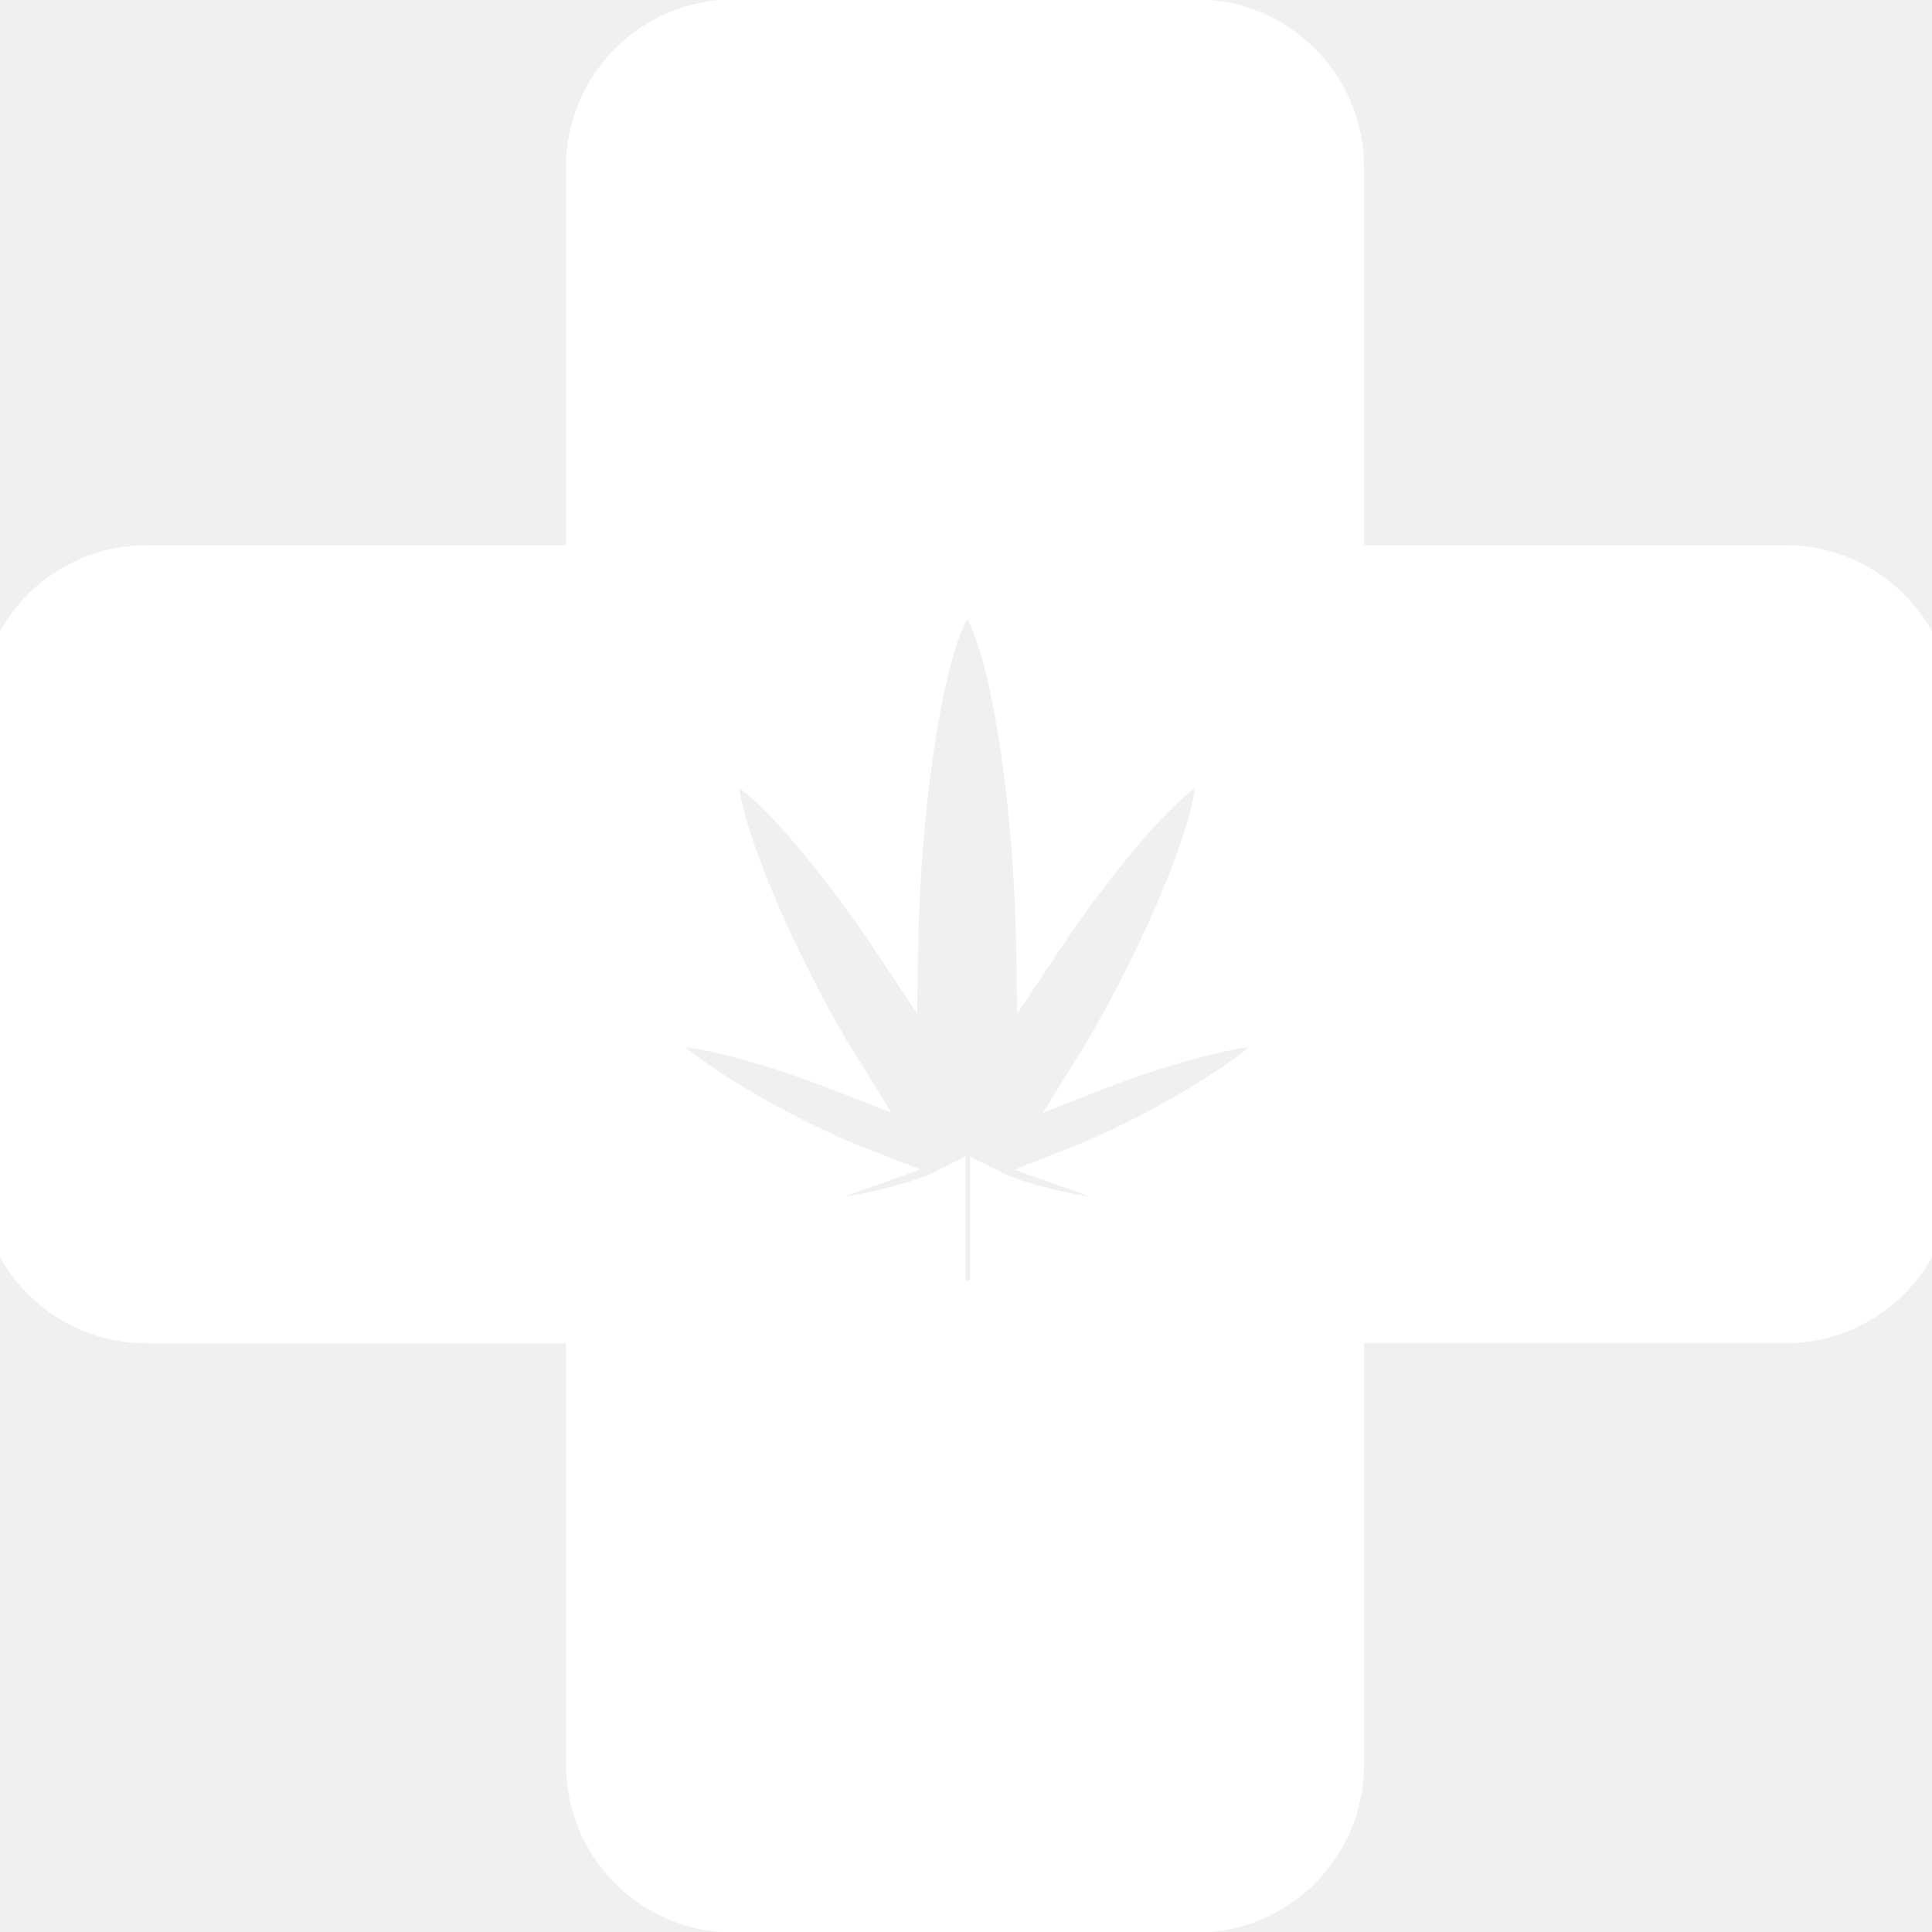
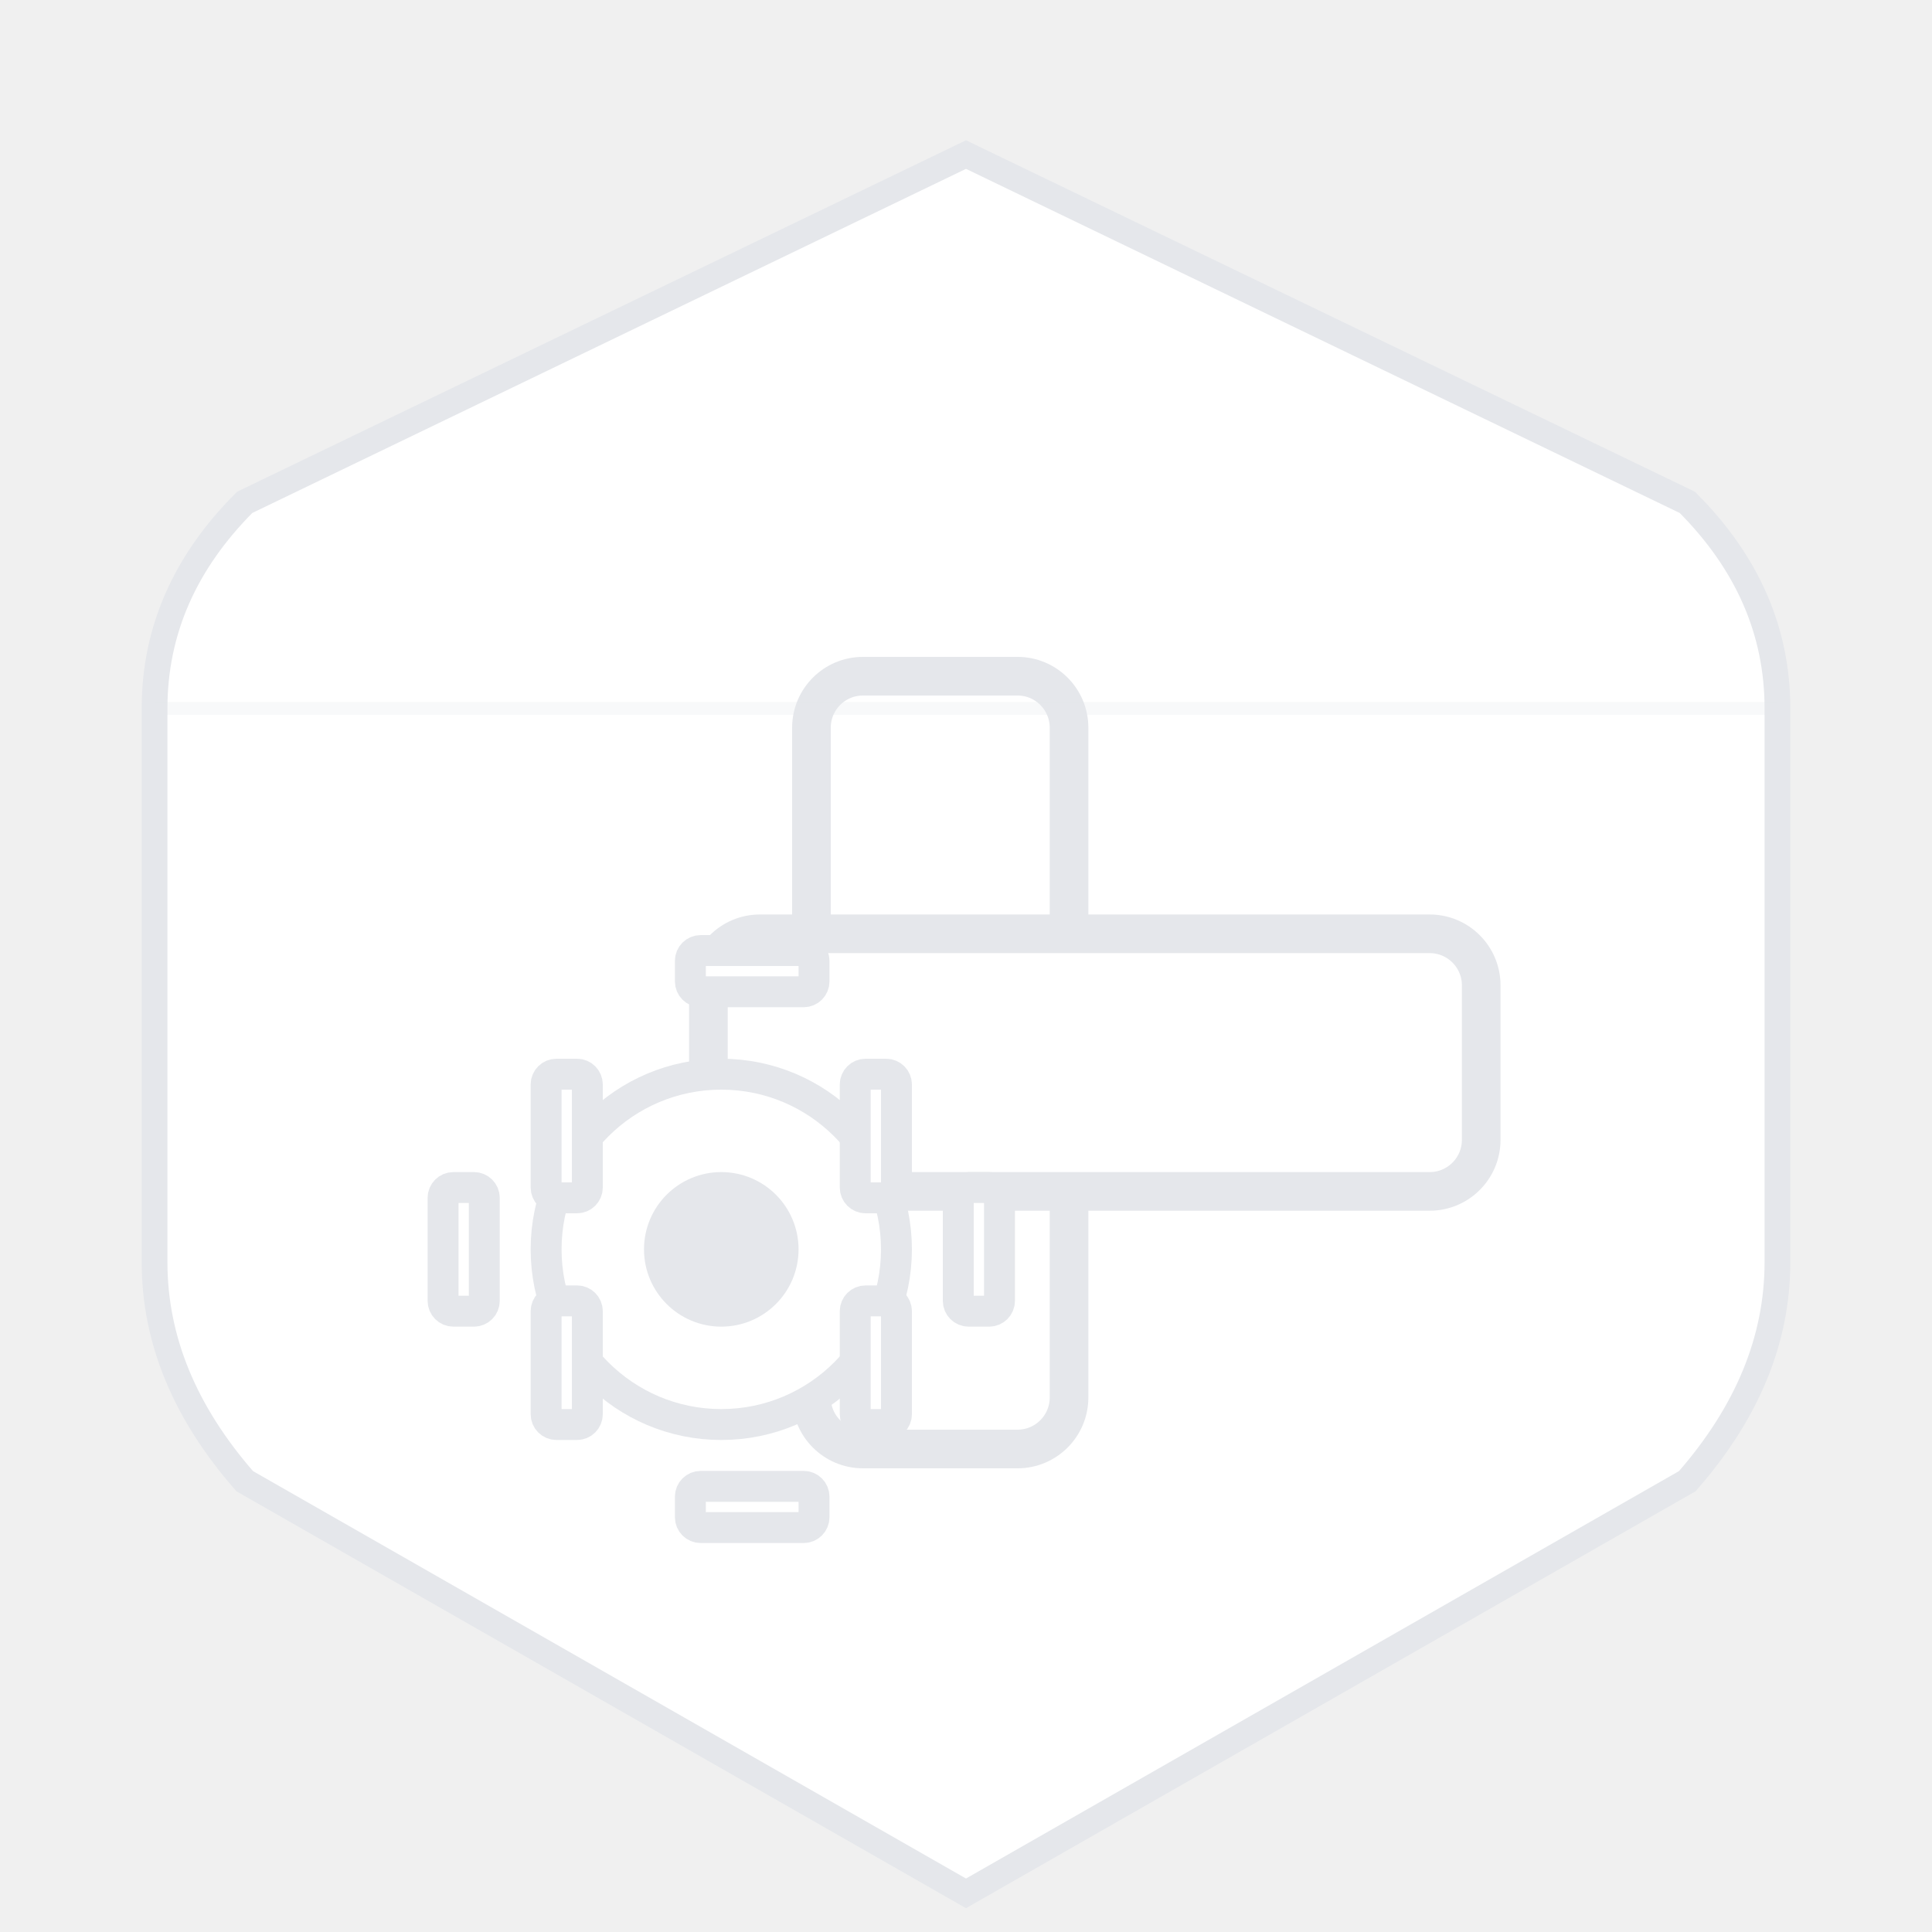
- <svg xmlns="http://www.w3.org/2000/svg" fill="#ffffff" version="1.1" id="Capa_1" width="64px" height="64px" viewBox="0 0 45.29 45.29" xml:space="preserve" stroke="#ffffff">
-   <g id="SVGRepo_bgCarrier" stroke-width="0" />
-   <g id="SVGRepo_tracerCarrier" stroke-linecap="round" stroke-linejoin="round" />
-   <g id="SVGRepo_iconCarrier">
-     <g>
-       <path d="M41.854,13.28H31.477V3.921c0-1.898-1.539-3.436-3.437-3.436H17.203c-1.898,0-3.437,1.538-3.437,3.436v9.359H3.437 C1.539,13.28,0,14.819,0,16.717v10.836c0,1.898,1.539,3.437,3.437,3.437h10.33v10.378c0,1.897,1.539,3.437,3.437,3.437h10.837 c1.898,0,3.436-1.539,3.436-3.437V30.989h10.377c1.897,0,3.437-1.539,3.437-3.437V16.716C45.29,14.818,43.751,13.28,41.854,13.28z M25.751,27.171c-0.19,0.082-0.37,0.158-0.539,0.224c1.056,0.374,2.084,0.888,2.015,1.134c-0.086,0.305-1.815,0.081-3.063-0.27 c-0.404-0.114-0.701-0.228-0.923-0.338v2.045c0,0.307-0.247,0.556-0.554,0.556s-0.553-0.249-0.553-0.556v-2.047 c-0.222,0.111-0.534,0.225-0.938,0.338c-1.248,0.352-2.988,0.576-3.074,0.271c-0.069-0.246,0.958-0.76,2.013-1.133 c-0.169-0.065-0.349-0.142-0.54-0.224c-2.045-0.897-4.602-2.5-4.384-3c0.195-0.443,2.517,0.136,4.467,0.899 c-0.079-0.127-0.16-0.261-0.243-0.399c-1.554-2.625-3.111-6.437-2.471-6.815c0.548-0.324,2.527,1.971,4.061,4.285 c0.059-3.674,0.774-8.256,1.648-8.256s1.59,4.583,1.648,8.256c1.533-2.314,3.513-4.609,4.06-4.285 c0.64,0.379-0.917,4.191-2.471,6.815c-0.083,0.14-0.164,0.272-0.243,0.399c1.951-0.764,4.273-1.343,4.468-0.899 C30.354,24.671,27.798,26.273,25.751,27.171z" />
+ <svg xmlns="http://www.w3.org/2000/svg" width="300" height="300" viewBox="0 0 300 300" role="img" aria-label="Hospital Management Logo - white version">
+   <defs>
+     <style>
+       .bg{fill:#ffffff; stroke:#e5e7eb; stroke-width:4}
+       .cross{fill:#ffffff; stroke:#e5e7eb; stroke-width:6; stroke-linecap:round}
+       .gear{fill:#ffffff; stroke:#e5e7eb; stroke-width:6}
+       .glow{fill:url(#glow); opacity:0.25}
+       .shadow{filter:url(#shadow)}
+     </style>
+     <radialGradient id="glow" cx="50%" cy="0%" r="70%">
+       <stop offset="0%" stop-color="#ffffff" />
+       <stop offset="100%" stop-color="#ffffff" stop-opacity="0" />
+     </radialGradient>
+     <filter id="shadow" x="-20%" y="-20%" width="140%" height="140%">
+       <feDropShadow dx="0" dy="2" stdDeviation="4" flood-color="#000" flood-opacity="0.08" />
+     </filter>
+   </defs>
+   <path class="bg" d="M150 24                         L262 78                         Q276 92 276 110                         L276 196                         Q276 214 262 230                         L150 294                         L38 230                         Q24 214 24 196                         L24 110                         Q24 92 38 78                         Z" />
+   <ellipse class="glow" cx="150" cy="150" rx="120" ry="60" />
+   <g class="cross" transform="translate(110,105)">
+     <rect x="16" y="0" width="40" height="120" rx="8" />
+     <rect x="0" y="40" width="120" height="40" rx="8" />
+   </g>
+   <g class="gear" transform="translate(112,194) scale(0.8)">
+     <circle cx="0" cy="0" r="34" fill="#ffffff" stroke="#e5e7eb" stroke-width="6" />
+     <g fill="#ffffff" stroke="#e5e7eb" stroke-width="6">
+       <rect x="-54" y="-12" width="8" height="24" rx="2" />
+       <rect x="46" y="-12" width="8" height="24" rx="2" />
+       <rect x="-6" y="-58" width="24" height="8" rx="2" />
+       <rect x="-6" y="46" width="24" height="8" rx="2" />
+       <rect x="-34" y="-34" width="8" height="24" rx="2" />
+       <rect x="26" y="-34" width="8" height="24" rx="2" />
+       <rect x="-34" y="10" width="8" height="24" rx="2" />
+       <rect x="26" y="10" width="8" height="24" rx="2" />
    </g>
+     <circle cx="0" cy="0" r="12" fill="#e5e7eb" />
  </g>
+   <path d="M24 110 L276 110" stroke="#e5e7eb" stroke-width="2" opacity="0.25" />
+   <text x="50%" y="290" font-family="Arial, Helvetica, sans-serif" font-size="10" text-anchor="middle" fill="transparent" aria-label="Hospital Management Logo white version" />
</svg>
